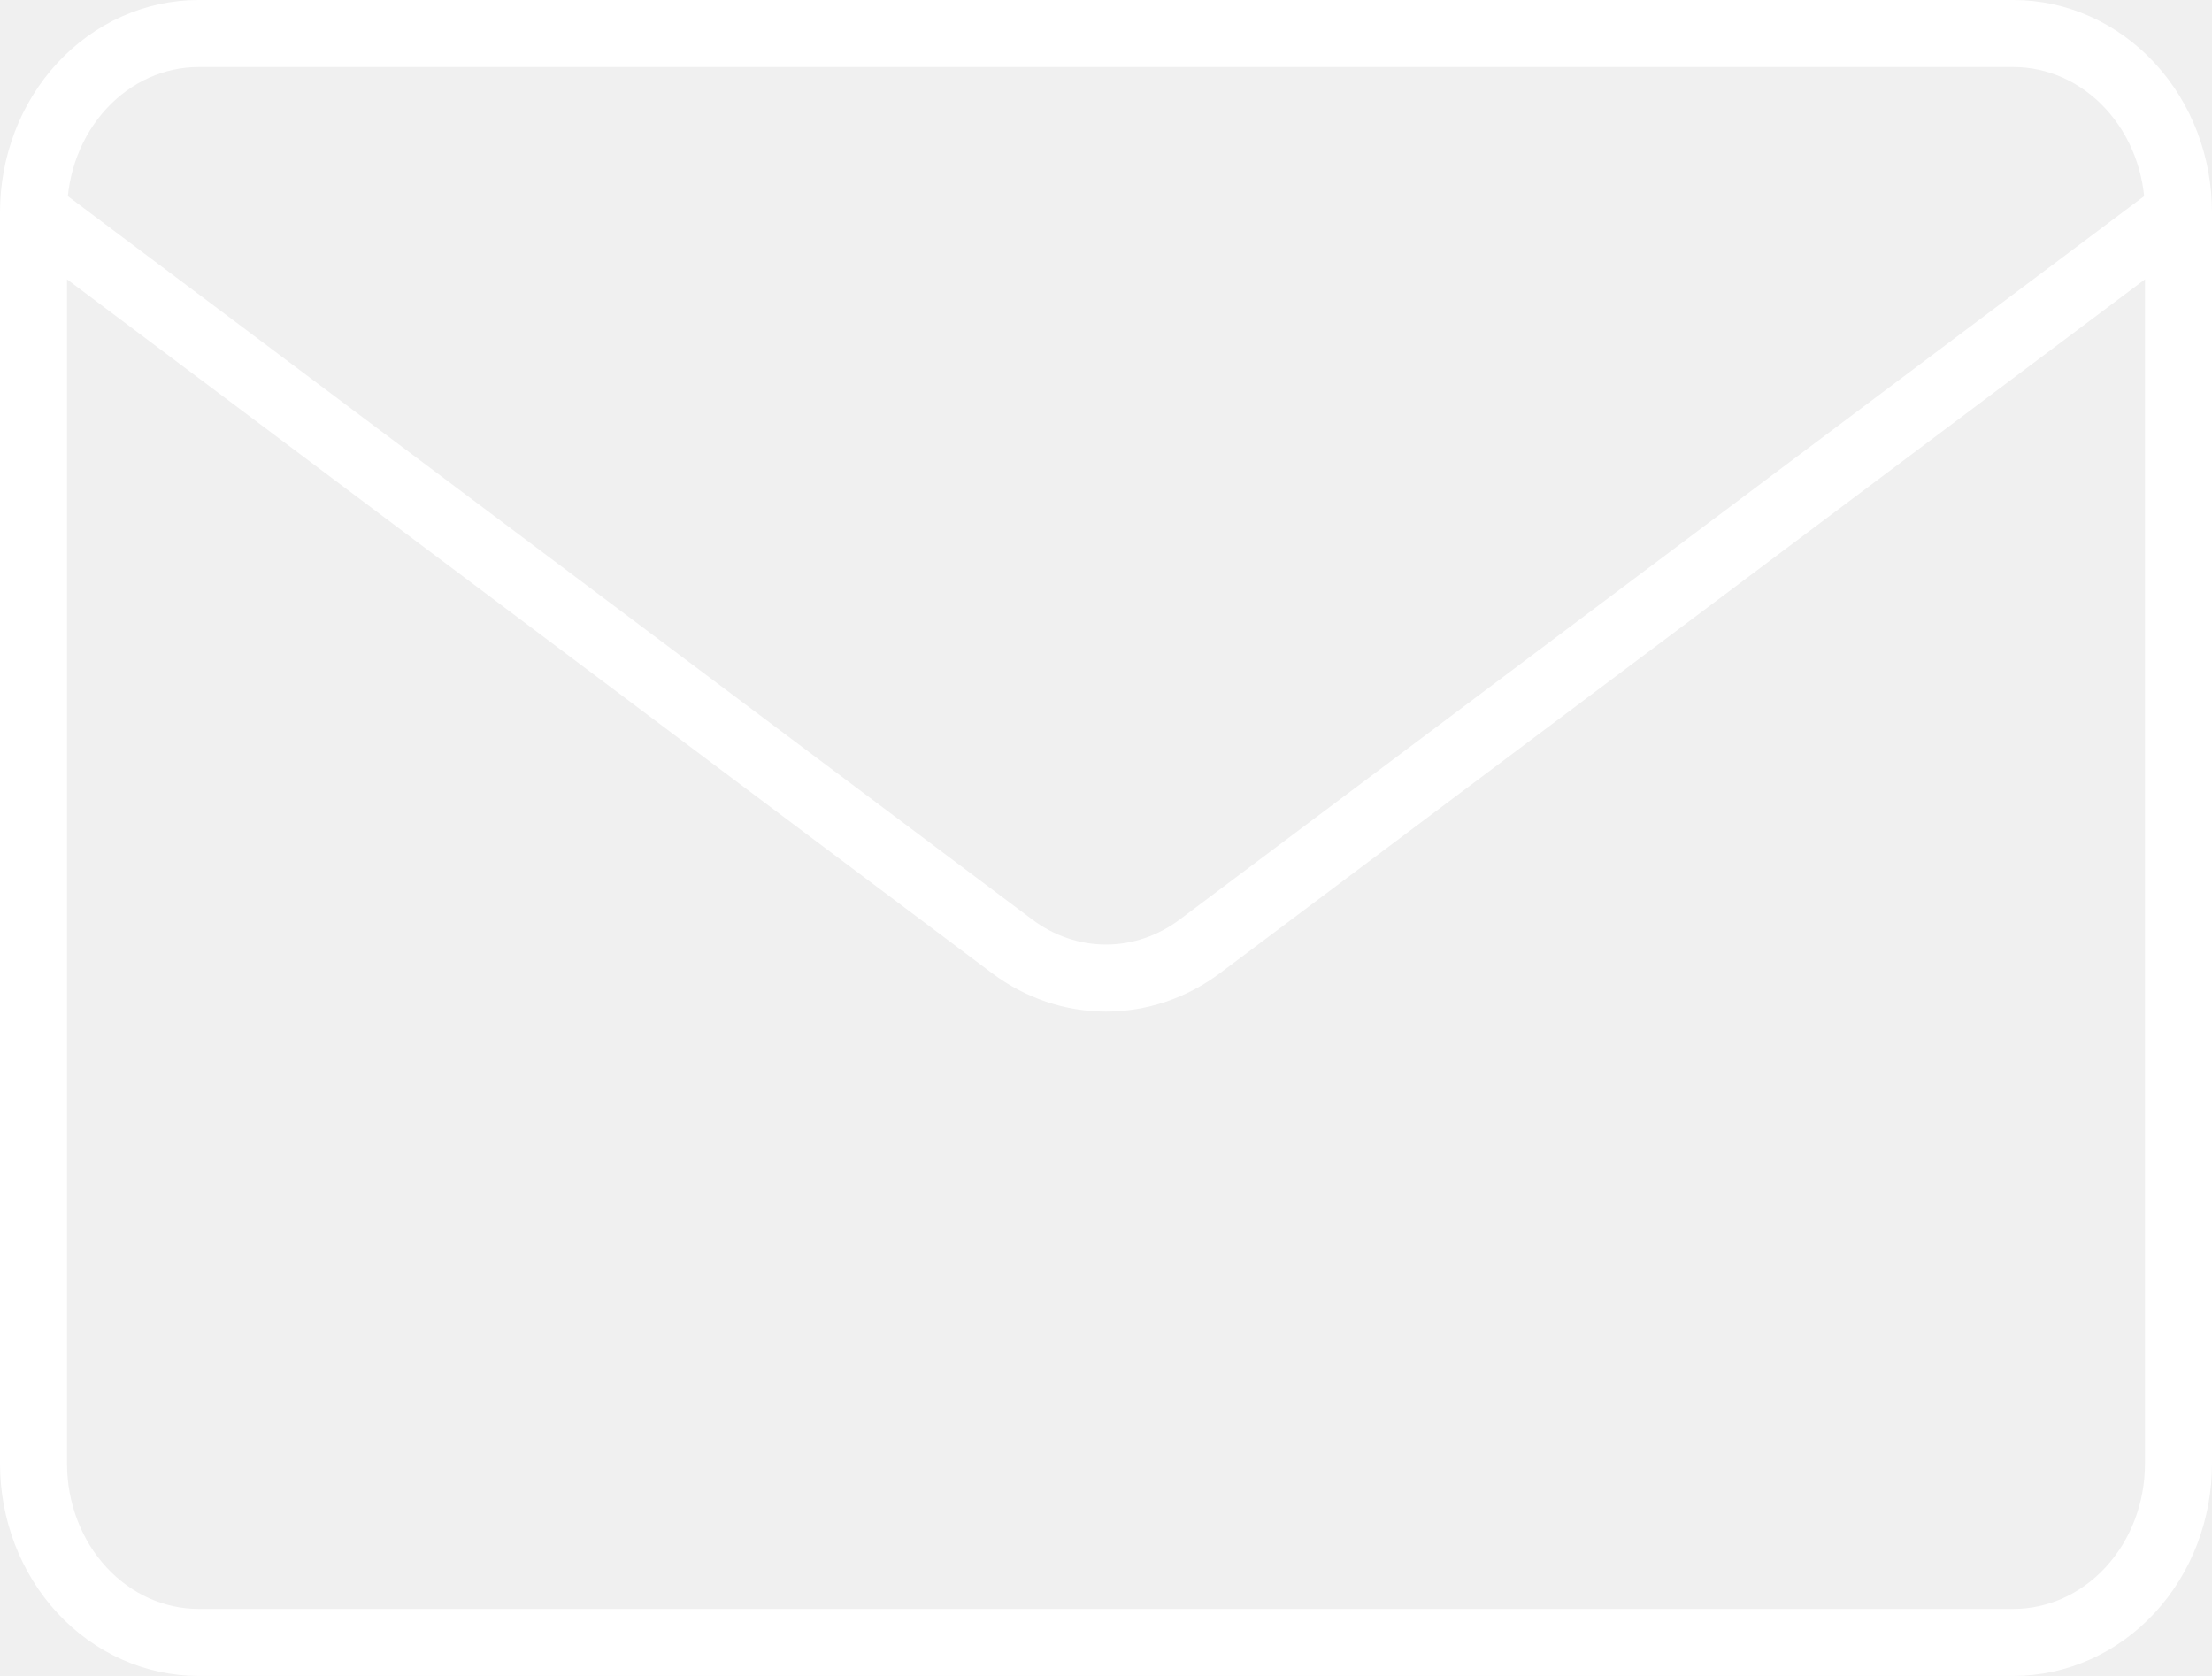
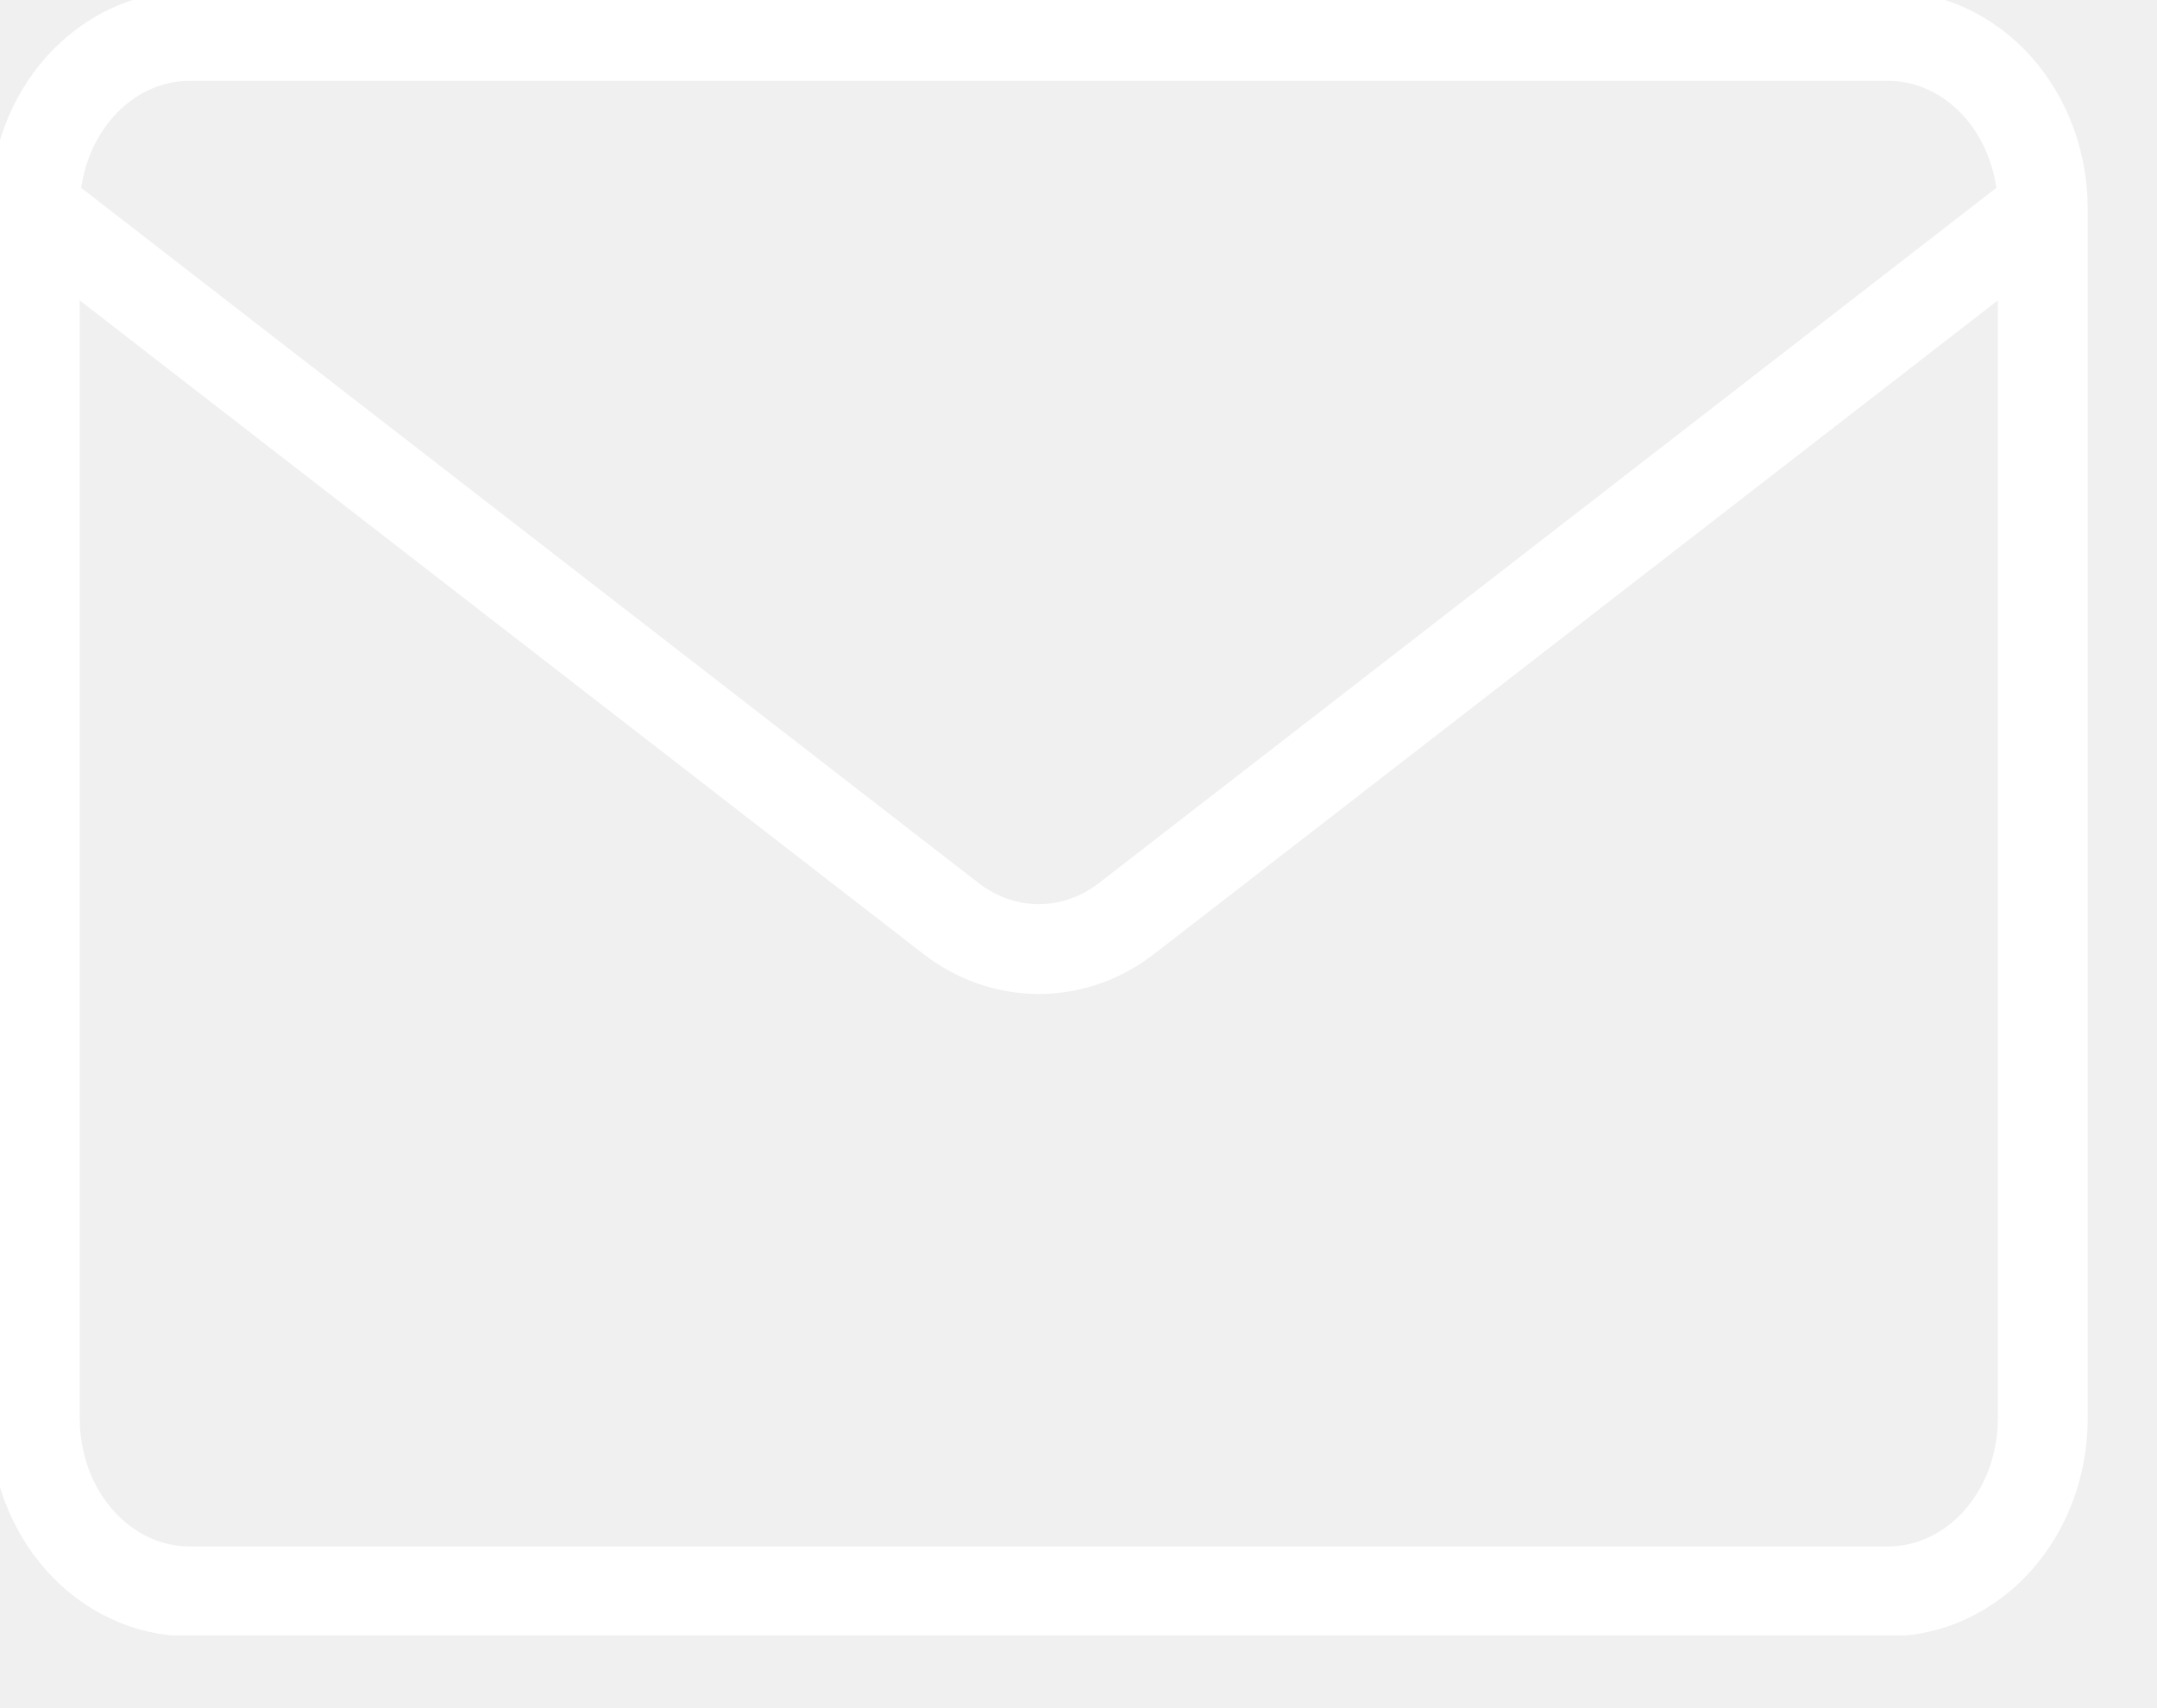
- <svg xmlns="http://www.w3.org/2000/svg" width="33" height="25" viewBox="0 0 33 25" fill="none">
-   <g clip-path="url(#clip0_484_209787)">
-     <path d="M32.5 3.167V21.833C32.5 22.541 32.241 23.219 31.779 23.719C31.317 24.219 30.691 24.5 30.038 24.5H2.962C2.309 24.5 1.683 24.219 1.221 23.719C0.759 23.219 0.5 22.541 0.5 21.833V3.167M32.5 3.167C32.5 2.459 32.241 1.781 31.779 1.281C31.317 0.781 30.691 0.5 30.038 0.5H2.962C2.309 0.5 1.683 0.781 1.221 1.281C0.759 1.781 0.5 2.459 0.5 3.167M32.5 3.167L17.901 14.116C17.489 14.425 17 14.59 16.5 14.59C15.999 14.59 15.511 14.425 15.099 14.116L0.5 3.167" stroke="white" stroke-linecap="round" stroke-linejoin="round" />
+ <svg xmlns="http://www.w3.org/2000/svg" width="24" height="19" viewBox="0 0 24 19" fill="none">
+   <g clip-path="url(#clip0_673_6656)">
+     <path d="M22.729 2.323V15.787C22.729 16.297 22.548 16.786 22.226 17.147C21.903 17.507 21.466 17.71 21.01 17.71H2.106C1.65 17.71 1.213 17.507 0.891 17.147C0.568 16.786 0.387 16.297 0.387 15.787V2.323M22.729 2.323C22.729 1.813 22.548 1.324 22.226 0.963C21.903 0.603 21.466 0.4 21.01 0.4H2.106C1.65 0.4 1.213 0.603 0.891 0.963C0.568 1.324 0.387 1.813 0.387 2.323M22.729 2.323L12.536 10.221C12.249 10.443 11.908 10.562 11.558 10.562C11.209 10.562 10.867 10.443 10.58 10.221L0.387 2.323" stroke="white" stroke-linecap="round" stroke-linejoin="round" />
  </g>
  <defs>
-     <clipPath id="clip0_484_209787">
-       <rect width="33" height="25" fill="white" />
+     <clipPath id="clip0_673_6656">
+       <rect width="23.256" height="18.2" fill="white" />
    </clipPath>
  </defs>
</svg>
